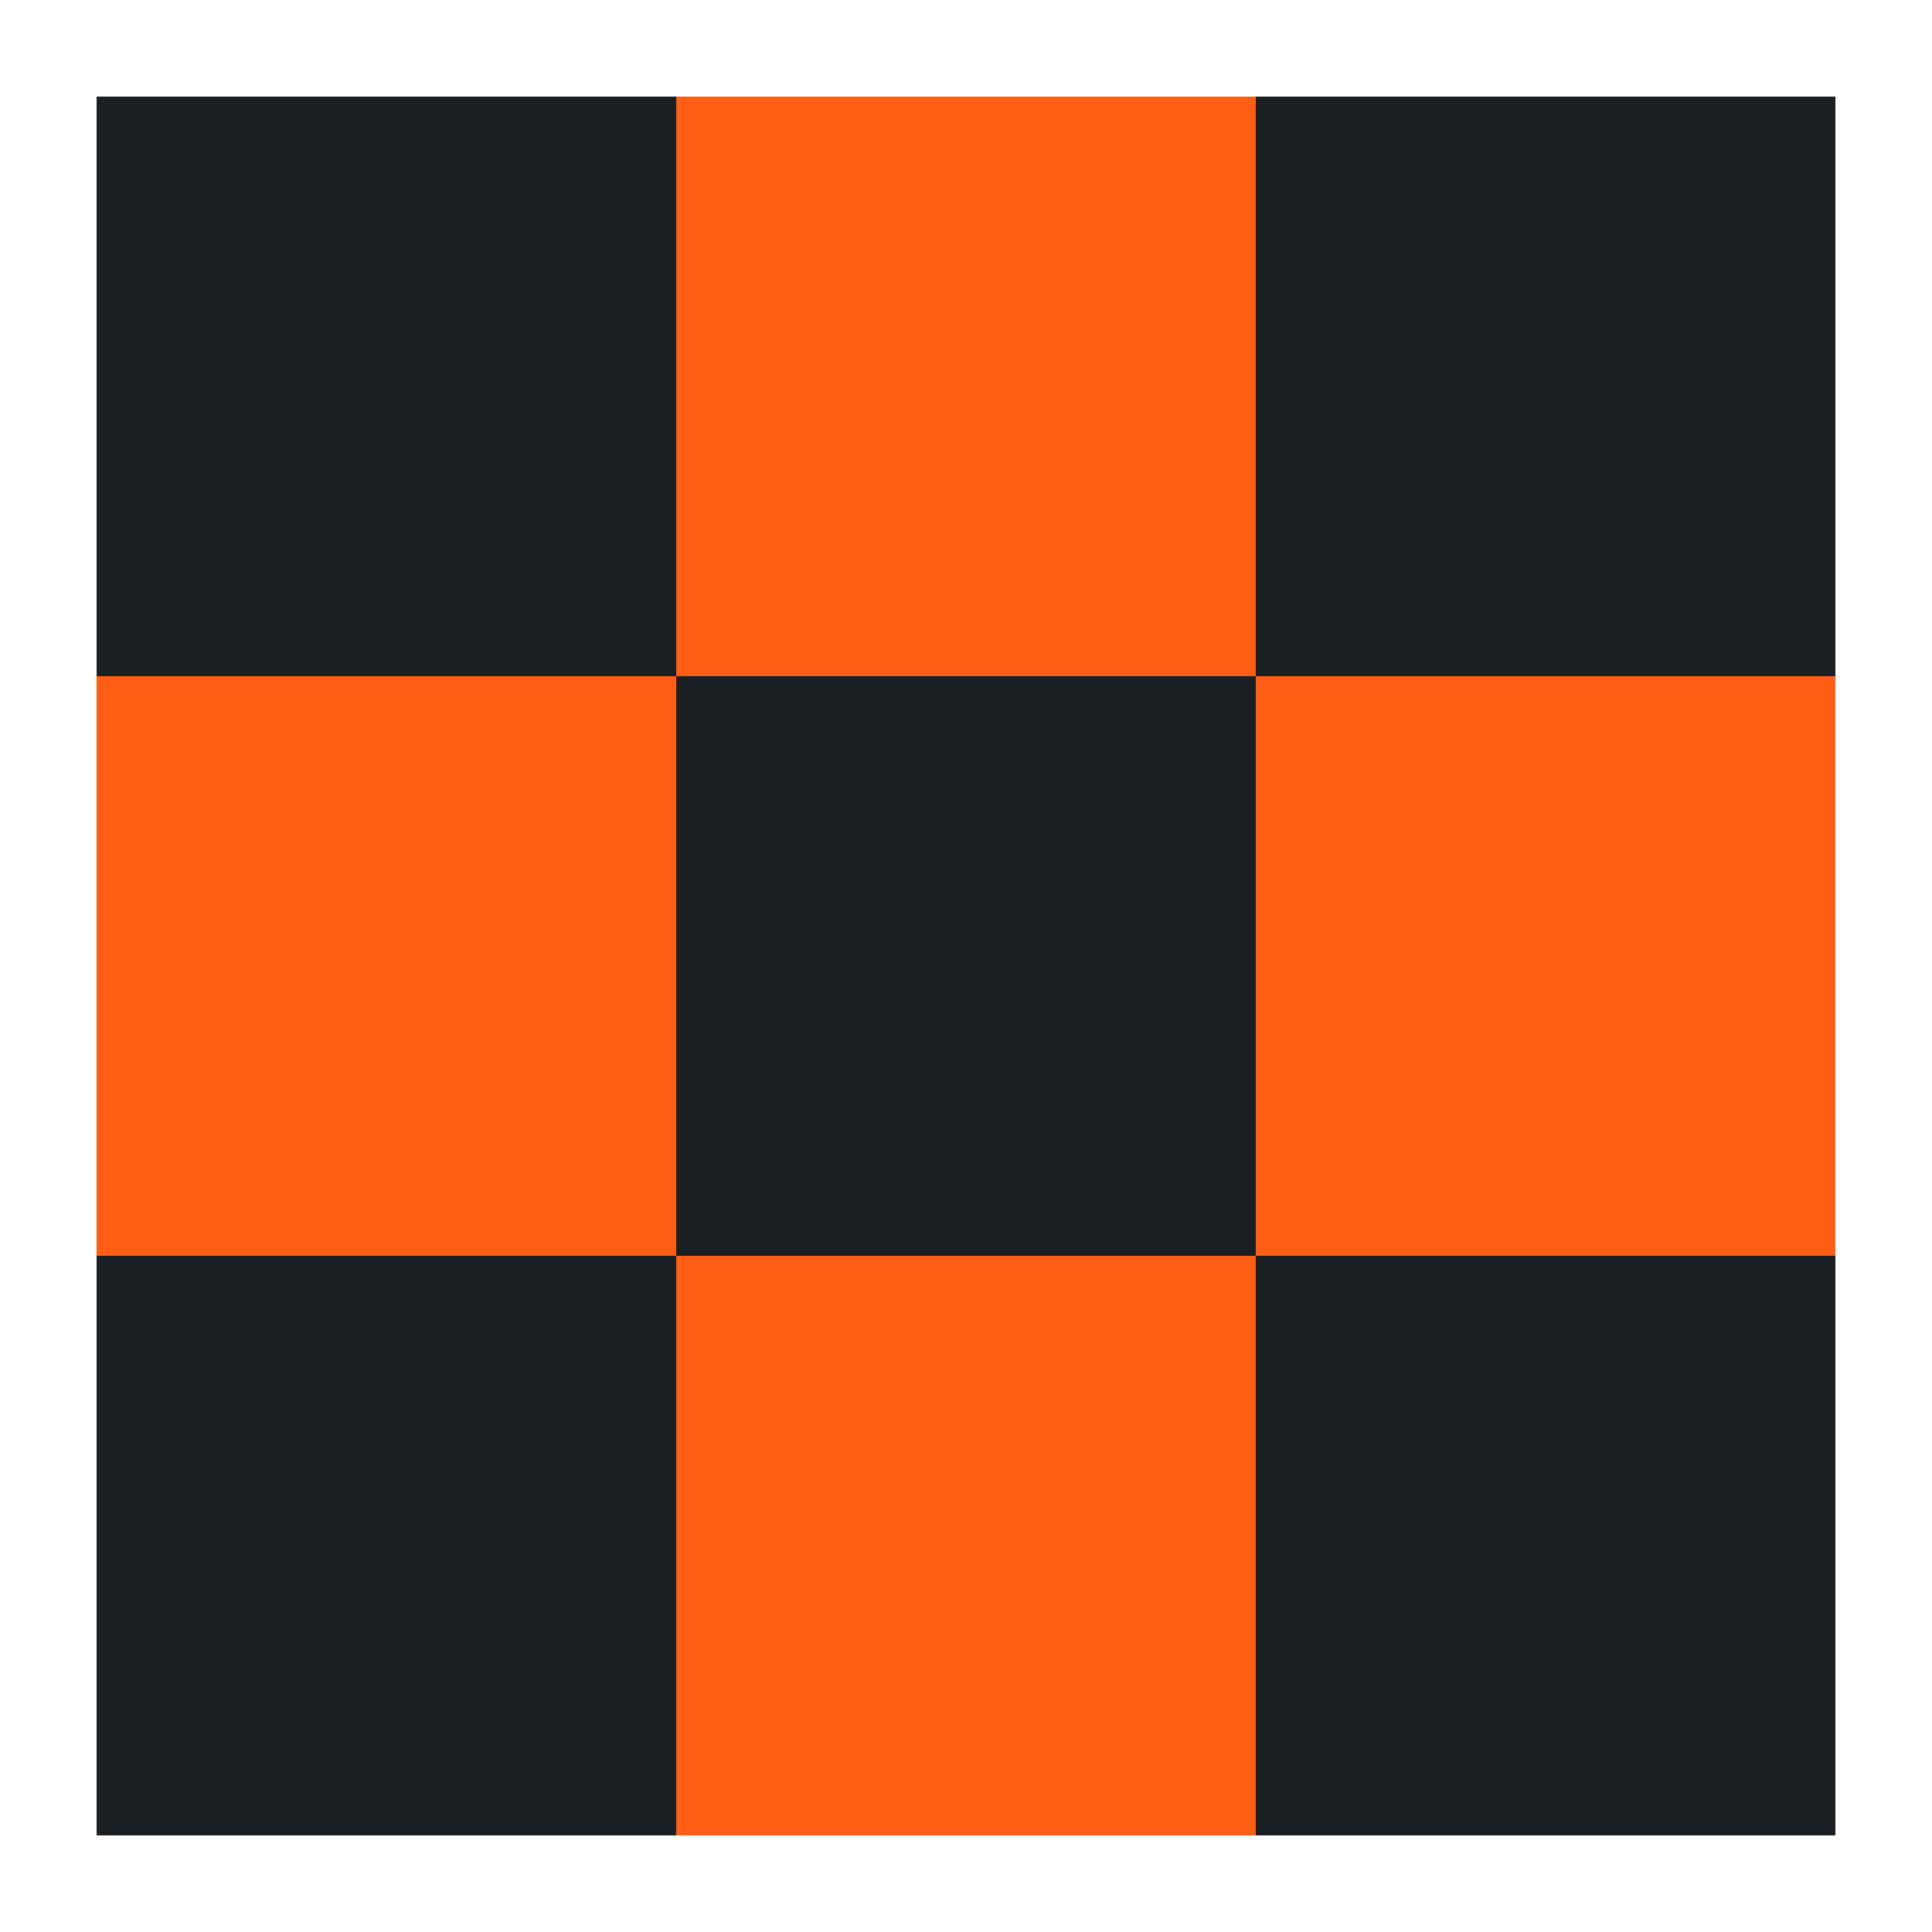
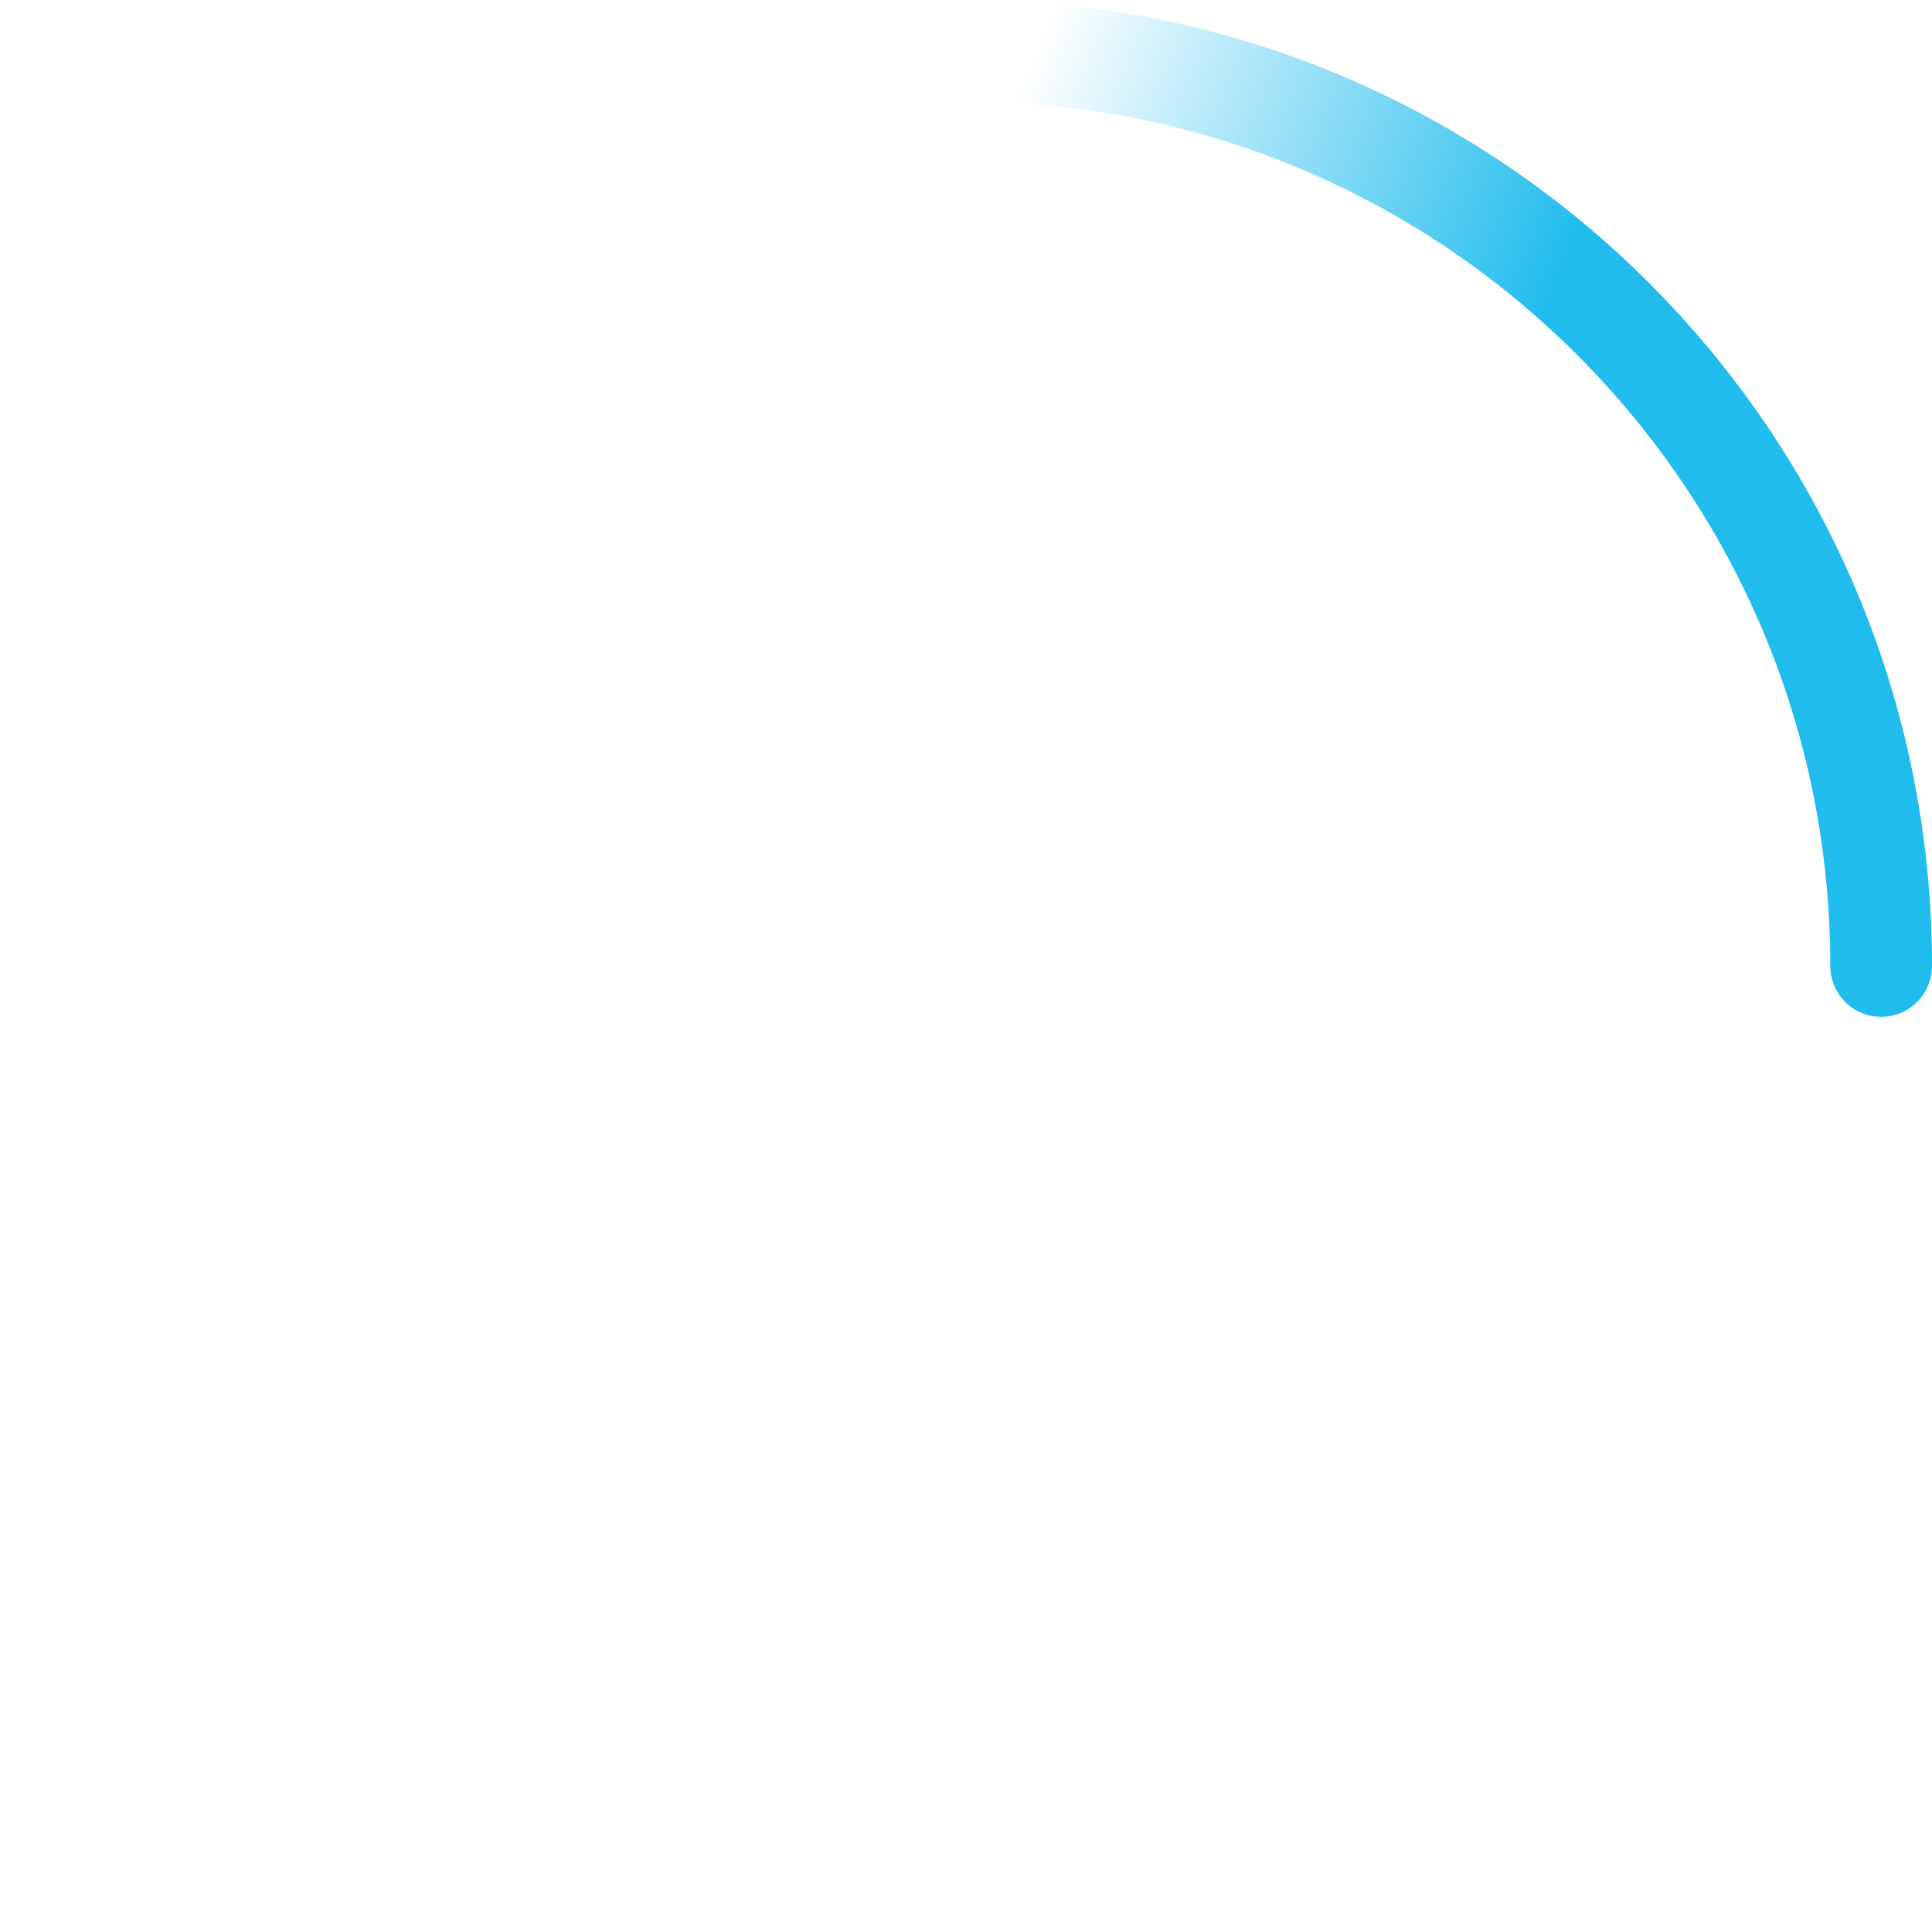
- <svg xmlns="http://www.w3.org/2000/svg" width="200px" height="200px" viewBox="0 0 100 100" preserveAspectRatio="xMidYMid" class="lds-square" style="background: rgba(0, 0, 0, 0) none repeat scroll 0% 0%;">
-   <g transform="translate(20 20)">
-     <rect x="-15" y="-15" width="30" height="30" fill="#191f23">
-       <animateTransform attributeName="transform" type="scale" calcMode="spline" values="1;1;0.2;1;1" keyTimes="0;0.2;0.5;0.8;1" dur="1s" keySplines="0.5 0.5 0.5 0.5;0 0.1 0.9 1;0.1 0 1 0.9;0.5 0.5 0.5 0.5" begin="-0.4s" repeatCount="indefinite" />
-     </rect>
-   </g>
-   <g transform="translate(50 20)">
-     <rect x="-15" y="-15" width="30" height="30" fill="#ff5e14">
-       <animateTransform attributeName="transform" type="scale" calcMode="spline" values="1;1;0.2;1;1" keyTimes="0;0.2;0.5;0.8;1" dur="1s" keySplines="0.5 0.5 0.5 0.5;0 0.1 0.9 1;0.1 0 1 0.9;0.5 0.5 0.5 0.5" begin="-0.3s" repeatCount="indefinite" />
-     </rect>
-   </g>
-   <g transform="translate(80 20)">
-     <rect x="-15" y="-15" width="30" height="30" fill="#191f23">
-       <animateTransform attributeName="transform" type="scale" calcMode="spline" values="1;1;0.2;1;1" keyTimes="0;0.2;0.5;0.8;1" dur="1s" keySplines="0.5 0.5 0.5 0.5;0 0.1 0.9 1;0.1 0 1 0.9;0.5 0.5 0.5 0.5" begin="-0.2s" repeatCount="indefinite" />
-     </rect>
-   </g>
-   <g transform="translate(20 50)">
-     <rect x="-15" y="-15" width="30" height="30" fill="#ff5e14">
-       <animateTransform attributeName="transform" type="scale" calcMode="spline" values="1;1;0.2;1;1" keyTimes="0;0.2;0.5;0.8;1" dur="1s" keySplines="0.5 0.5 0.5 0.5;0 0.1 0.9 1;0.1 0 1 0.9;0.5 0.5 0.5 0.5" begin="-0.3s" repeatCount="indefinite" />
-     </rect>
-   </g>
-   <g transform="translate(50 50)">
-     <rect x="-15" y="-15" width="30" height="30" fill="#191f23">
-       <animateTransform attributeName="transform" type="scale" calcMode="spline" values="1;1;0.2;1;1" keyTimes="0;0.2;0.5;0.8;1" dur="1s" keySplines="0.5 0.5 0.5 0.5;0 0.1 0.9 1;0.1 0 1 0.9;0.5 0.5 0.5 0.5" begin="-0.2s" repeatCount="indefinite" />
-     </rect>
-   </g>
-   <g transform="translate(80 50)">
-     <rect x="-15" y="-15" width="30" height="30" fill="#ff5e14">
-       <animateTransform attributeName="transform" type="scale" calcMode="spline" values="1;1;0.2;1;1" keyTimes="0;0.2;0.5;0.8;1" dur="1s" keySplines="0.5 0.5 0.5 0.5;0 0.1 0.9 1;0.1 0 1 0.9;0.5 0.5 0.5 0.5" begin="-0.1s" repeatCount="indefinite" />
-     </rect>
-   </g>
-   <g transform="translate(20 80)">
-     <rect x="-15" y="-15" width="30" height="30" fill="#191f23">
-       <animateTransform attributeName="transform" type="scale" calcMode="spline" values="1;1;0.2;1;1" keyTimes="0;0.2;0.5;0.8;1" dur="1s" keySplines="0.5 0.5 0.5 0.5;0 0.1 0.9 1;0.1 0 1 0.9;0.5 0.5 0.5 0.5" begin="-0.2s" repeatCount="indefinite" />
-     </rect>
-   </g>
-   <g transform="translate(50 80)">
-     <rect x="-15" y="-15" width="30" height="30" fill="#ff5e14">
-       <animateTransform attributeName="transform" type="scale" calcMode="spline" values="1;1;0.2;1;1" keyTimes="0;0.2;0.5;0.8;1" dur="1s" keySplines="0.5 0.5 0.5 0.5;0 0.1 0.9 1;0.1 0 1 0.9;0.5 0.5 0.5 0.5" begin="-0.1s" repeatCount="indefinite" />
-     </rect>
-   </g>
-   <g transform="translate(80 80)">
-     <rect x="-15" y="-15" width="30" height="30" fill="#191f23">
-       <animateTransform attributeName="transform" type="scale" calcMode="spline" values="1;1;0.2;1;1" keyTimes="0;0.2;0.5;0.8;1" dur="1s" keySplines="0.5 0.5 0.5 0.5;0 0.1 0.9 1;0.1 0 1 0.9;0.5 0.5 0.5 0.5" begin="0s" repeatCount="indefinite" />
-     </rect>
+ <svg xmlns="http://www.w3.org/2000/svg" width="38" height="38" viewBox="0 0 38 38">
+   <defs>
+     <linearGradient x1="8.042%" y1="0%" x2="65.682%" y2="23.865%" id="a">
+       <stop stop-color="#1FBCED" stop-opacity="0" offset="0%" />
+       <stop stop-color="#1FBCED" stop-opacity=".631" offset="63.146%" />
+       <stop stop-color="#1FBCED" offset="100%" />
+     </linearGradient>
+   </defs>
+   <g fill="none" fill-rule="evenodd">
+     <g transform="translate(1 1)">
+       <path d="M36 18c0-9.94-8.06-18-18-18" id="Oval-2" stroke="url(#a)" stroke-width="2">
+         <animateTransform attributeName="transform" type="rotate" from="0 18 18" to="360 18 18" dur="0.9s" repeatCount="indefinite" />
+       </path>
+       <circle fill="#1FBCED" cx="36" cy="18" r="1">
+         <animateTransform attributeName="transform" type="rotate" from="0 18 18" to="360 18 18" dur="0.9s" repeatCount="indefinite" />
+       </circle>
+     </g>
  </g>
</svg>
